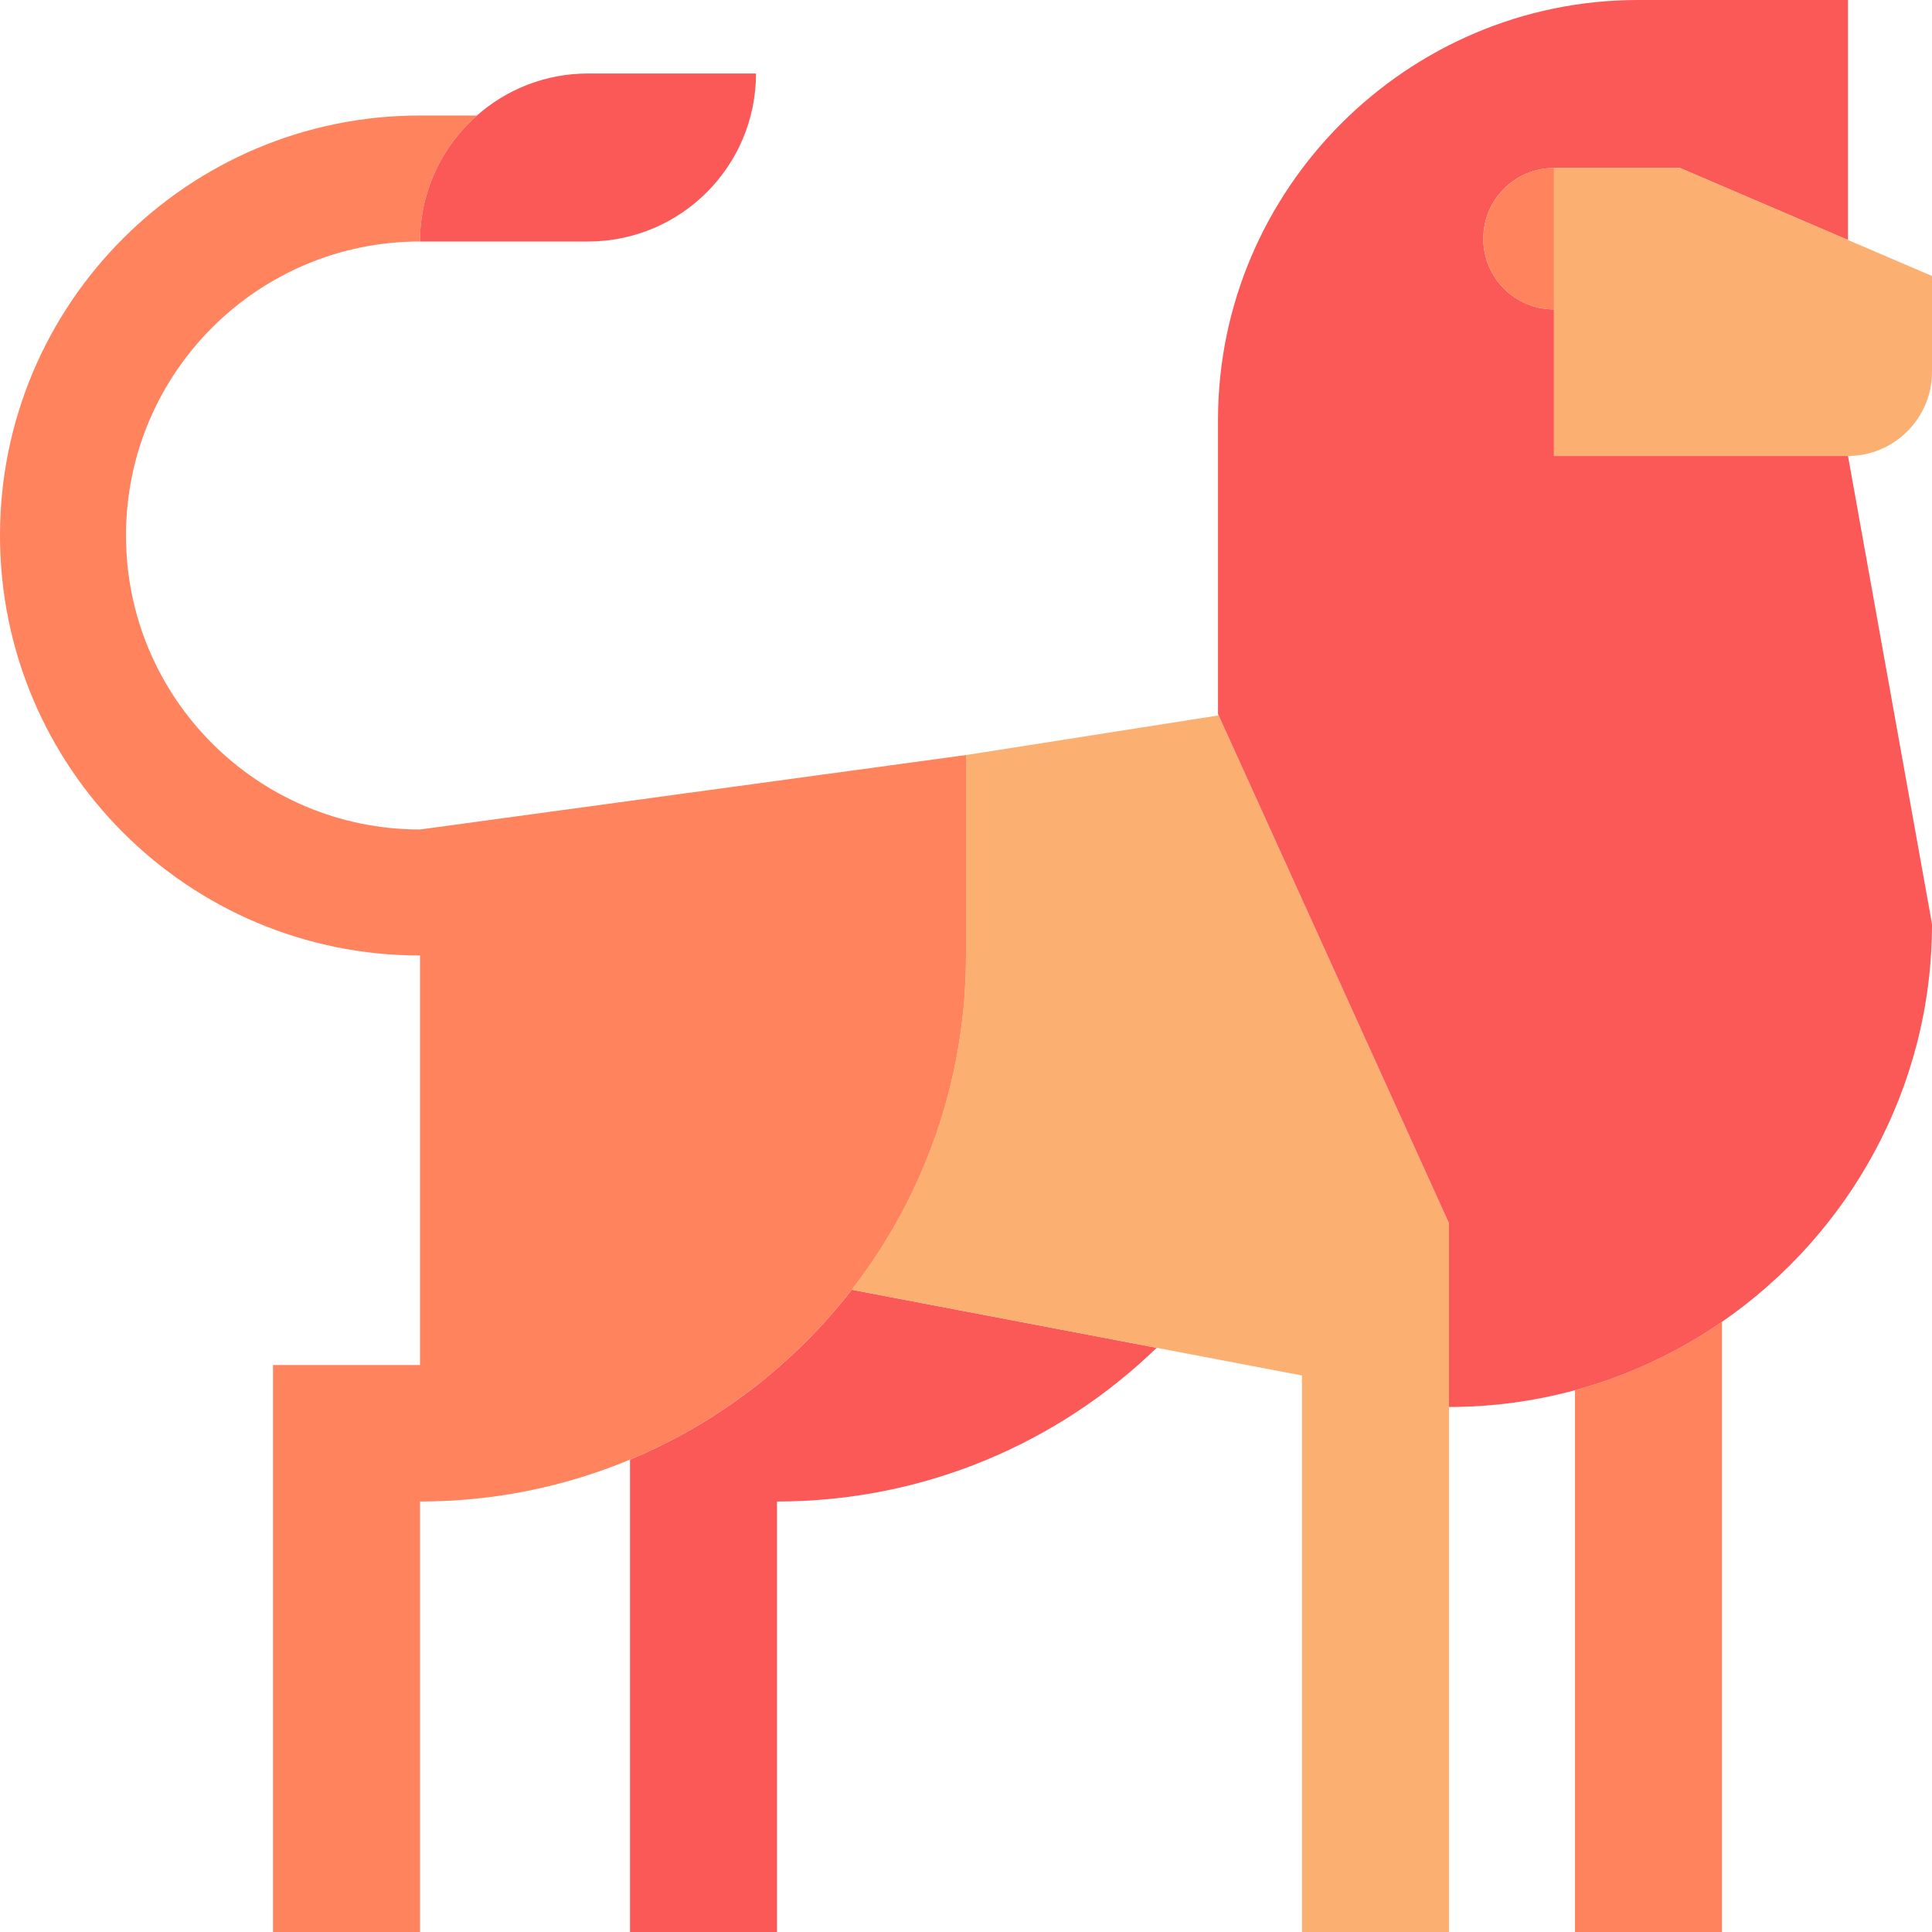
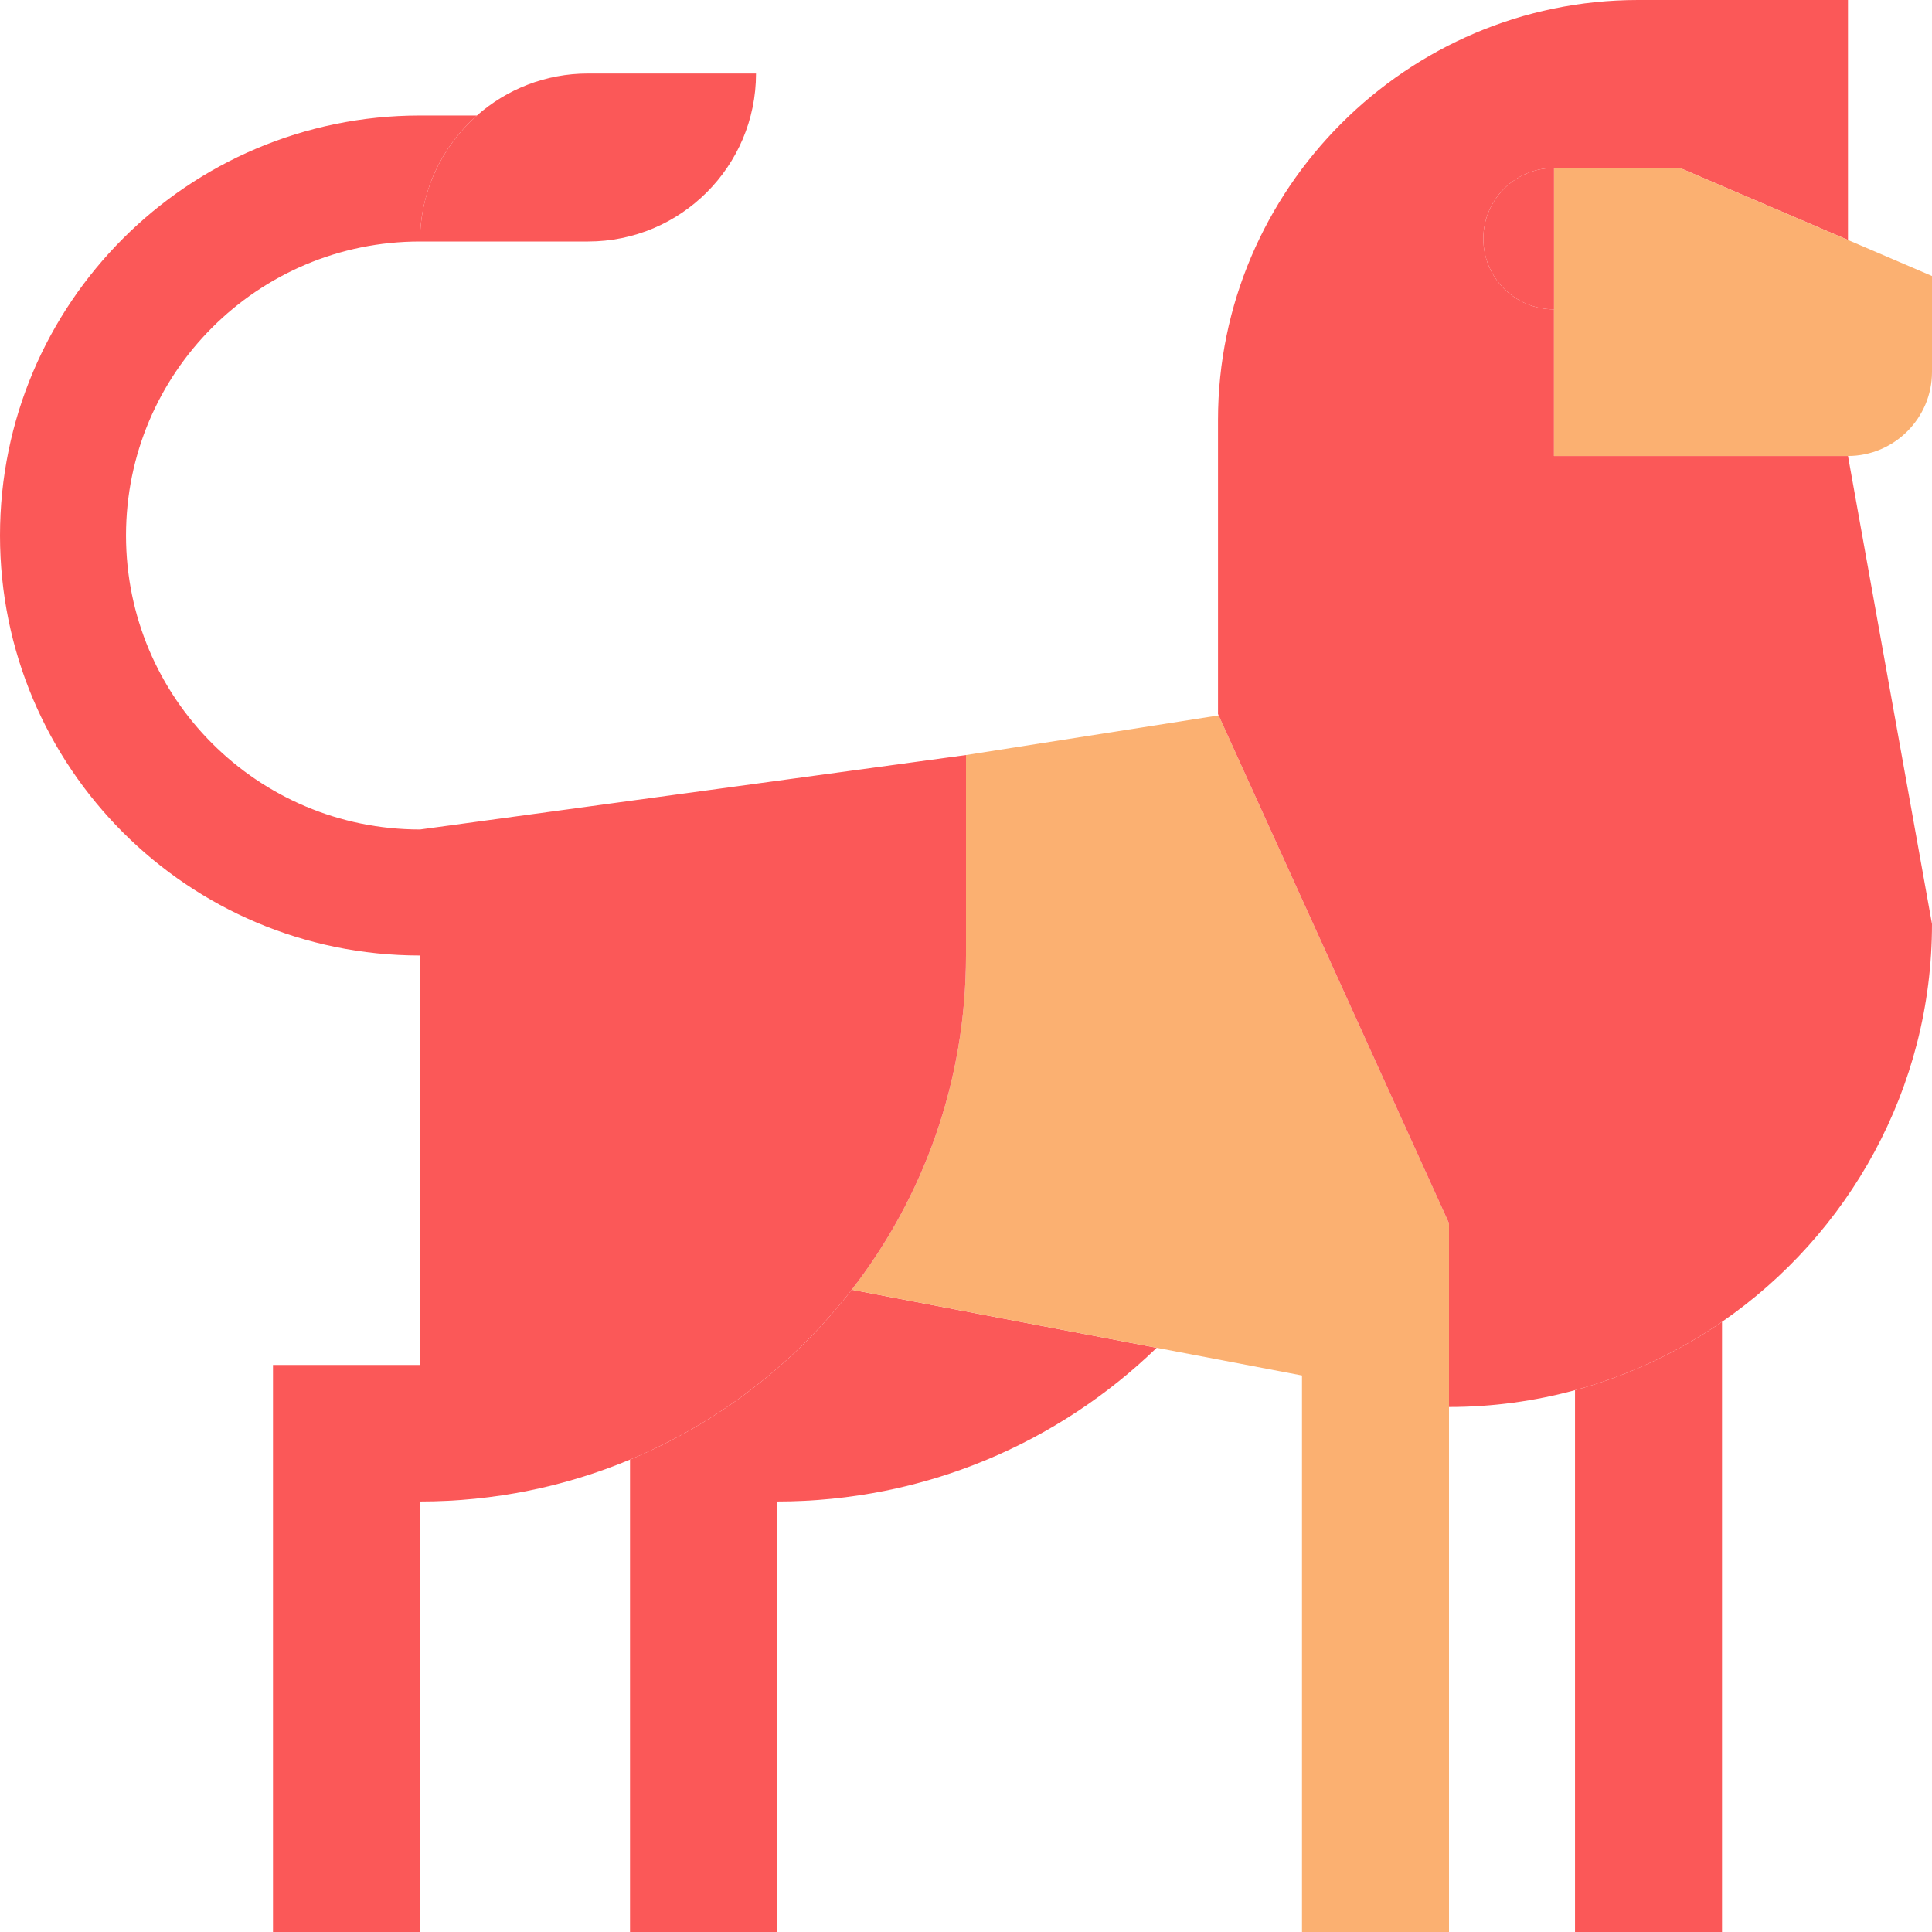
- <svg xmlns="http://www.w3.org/2000/svg" version="1.1" id="Capa_1" x="0px" y="0px" viewBox="0 0 460 460" style="enable-background:new 0 0 460 460;" xml:space="preserve">
-   <g>
-     <path style="fill:#FF835D;" d="M375,460h35V314.722c-10.544,7.272-22.347,12.832-35,16.274V460z" />
-     <path style="fill:#FB5858;" d="M150,347.53V460h35V357.5c35.133,0,67.006-13.943,90.402-36.59l-72.607-13.83   C189.091,324.755,170.933,338.8,150,347.53z" />
-     <path style="fill:#FBB071;" d="M345,291.263l-54.848-120.928L230,179.773V227.5c0,29.982-10.155,57.588-27.206,79.58l72.607,13.83   L310,327.5V460h35V291.263z" />
-     <path style="fill:#FF835D;" d="M202.794,307.08C219.845,285.088,230,257.481,230,227.5v-47.727L100,197.5c-38.66,0-70-31.34-70-70   c0-38.66,31.34-70,70-70c0-11.951,5.248-22.67,13.557-30H100c-55.229,0-100,44.771-100,100c0,55.228,44.771,100,100,100V325H65v135   h35V357.5c17.719,0,34.607-3.551,50-9.97C170.933,338.8,189.091,324.755,202.794,307.08z" />
-     <path style="fill:#FB5858;" d="M100,57.5h40c22.091,0,40-17.909,40-40h-40c-10.14,0-19.393,3.781-26.443,10   C105.248,34.83,100,45.549,100,57.5z" />
-     <path style="fill:#FB5858;" d="M370,108.571V73.658c-9.294,0-16.829-7.535-16.829-16.829S360.706,40,370,40h30l40,17.143V0h-50   c-55,0-100,45-100,100v70l0.152,0.335L345,291.263V335c10.369,0,20.426-1.399,30-4.004c12.653-3.442,24.456-9.002,35-16.274   c30.142-20.788,50-55.546,50-94.722l-20-111.429H370z" />
-     <path style="fill:#FBB071;" d="M460,88.571V65.714l-20-8.571L400,40h-30v68.571h70C451,108.571,460,99.571,460,88.571z" />
-     <path style="fill:#FF835D;" d="M353.171,56.829c0,9.294,7.535,16.829,16.829,16.829V40C360.706,40,353.171,47.535,353.171,56.829z" />
-   </g>
-   <g>
- </g>
-   <g>
- </g>
-   <g>
- </g>
-   <g>
- </g>
-   <g>
- </g>
-   <g>
- </g>
-   <g>
- </g>
-   <g>
- </g>
-   <g>
- </g>
-   <g>
- </g>
-   <g>
- </g>
-   <g>
- </g>
-   <g>
- </g>
-   <g>
- </g>
-   <g>
- </g>
+ <svg xmlns="http://www.w3.org/2000/svg" width="64" height="64" viewBox="0 0 64 64" fill="none">
+   <path d="M52.174 64H57.044V43.787C55.577 44.799 53.934 45.573 52.174 46.052V64Z" fill="#FB5858" />
+   <path d="M20.87 48.352V64H25.739V49.739C30.627 49.739 35.062 47.799 38.317 44.648L28.215 42.724C26.308 45.183 23.782 47.137 20.87 48.352Z" fill="#FB5858" />
+   <path d="M48 40.524L40.369 23.699L32 25.012V31.652C32 35.824 30.587 39.664 28.215 42.724L38.317 44.648L43.13 45.565V64H48V40.524Z" fill="#FBB071" />
+   <path d="M28.215 42.724C30.587 39.664 32 35.823 32 31.652V25.012L13.913 27.478C8.534 27.478 4.174 23.118 4.174 17.739C4.174 12.36 8.534 8 13.913 8C13.913 6.337 14.643 4.846 15.799 3.826H13.913C6.229 3.826 0 10.055 0 17.739C0 25.423 6.229 31.652 13.913 31.652V45.217H9.043V64H13.913V49.739C16.378 49.739 18.728 49.245 20.87 48.352C23.782 47.137 26.308 45.183 28.215 42.724Z" fill="#FB5858" />
+   <path d="M13.913 8H19.478C22.552 8 25.044 5.508 25.044 2.435H19.478C18.067 2.435 16.78 2.961 15.799 3.826C14.643 4.846 13.913 6.337 13.913 8Z" fill="#FB5858" />
+   <path d="M51.478 15.105V10.248C50.185 10.248 49.137 9.2 49.137 7.907C49.137 6.614 50.185 5.565 51.478 5.565H55.652L61.217 7.95V0H54.261C46.609 0 40.348 6.261 40.348 13.913V23.652L40.369 23.699L48 40.523V46.609C49.443 46.609 50.842 46.414 52.174 46.052C53.934 45.573 55.577 44.799 57.044 43.787C61.237 40.895 64 36.059 64 30.609L61.217 15.105H51.478Z" fill="#FB5858" />
+   <path d="M64 12.323V9.143L61.217 7.95L55.652 5.565H51.478V15.105H61.217C62.748 15.105 64 13.853 64 12.323Z" fill="#FBB071" />
+   <path d="M49.137 7.907C49.137 9.2 50.185 10.248 51.478 10.248V5.565C50.185 5.565 49.137 6.614 49.137 7.907Z" fill="#FB5858" />
</svg>
